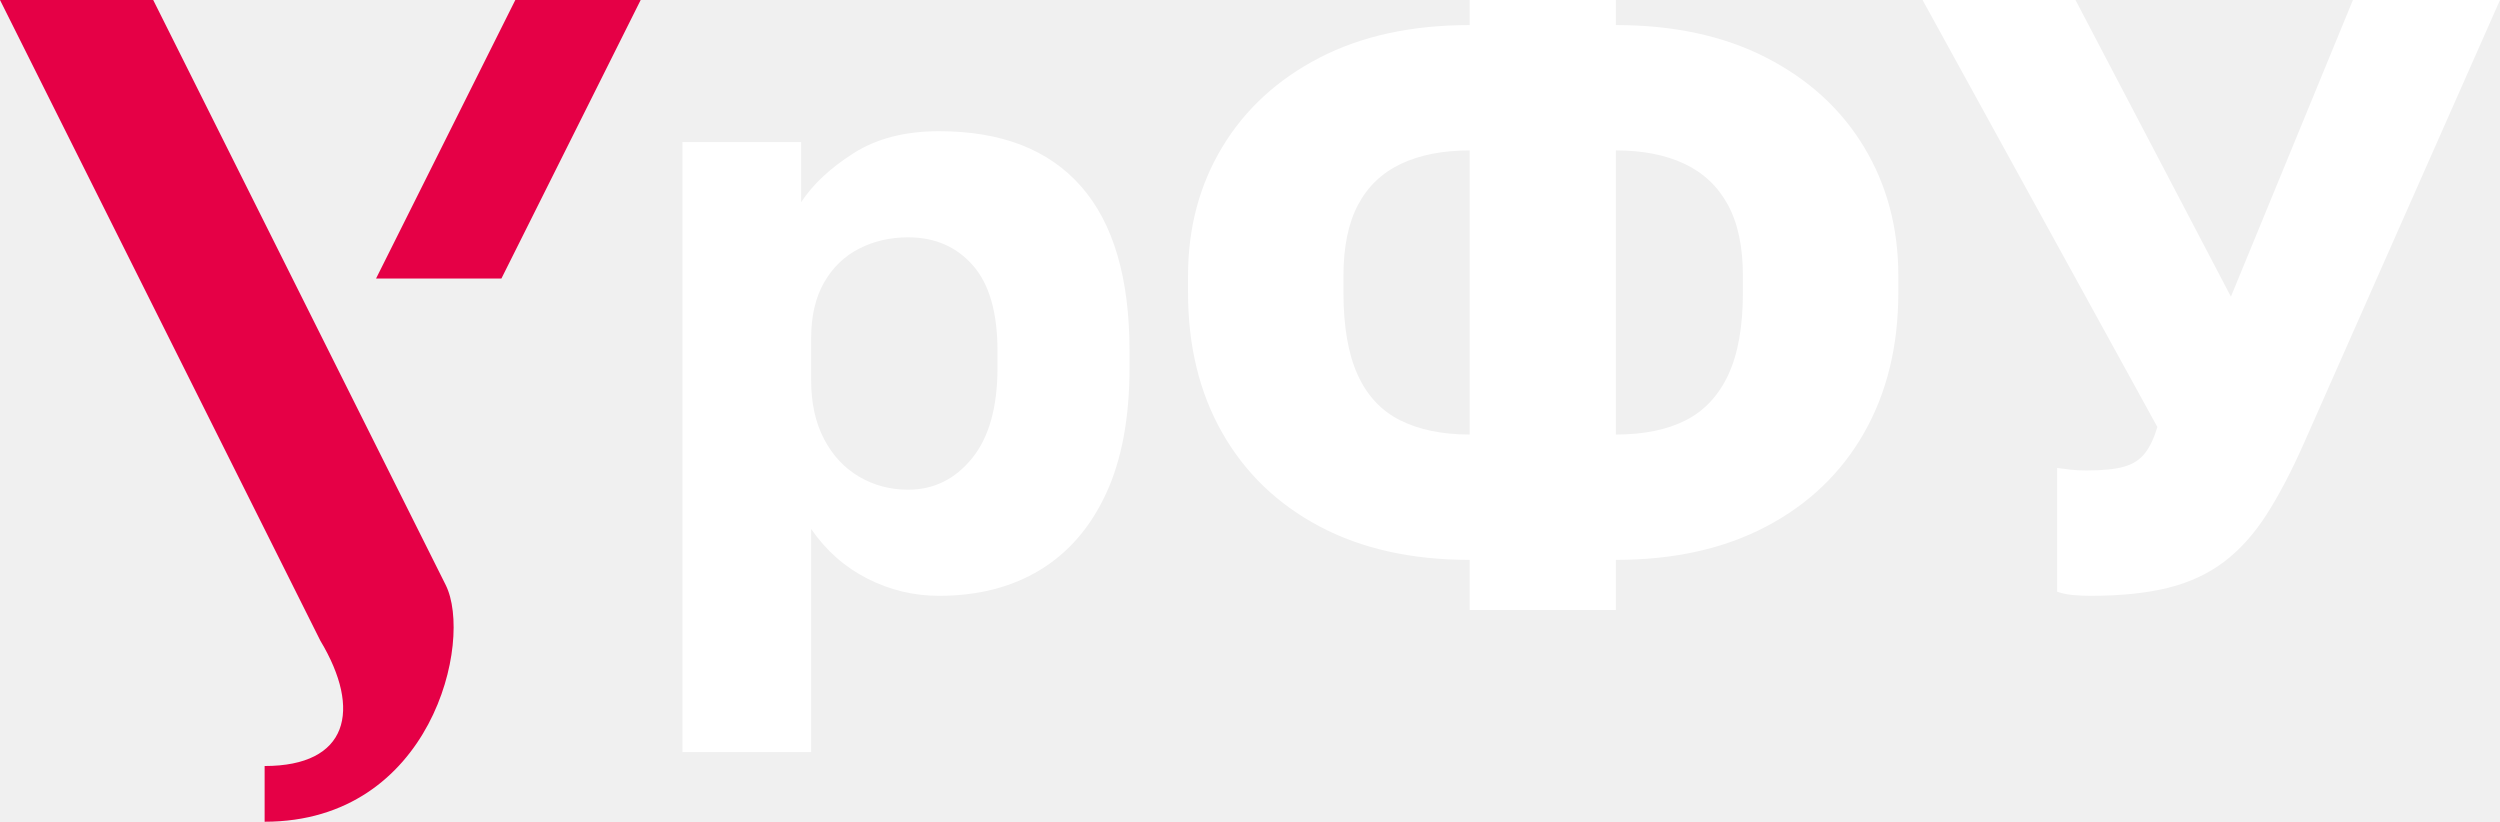
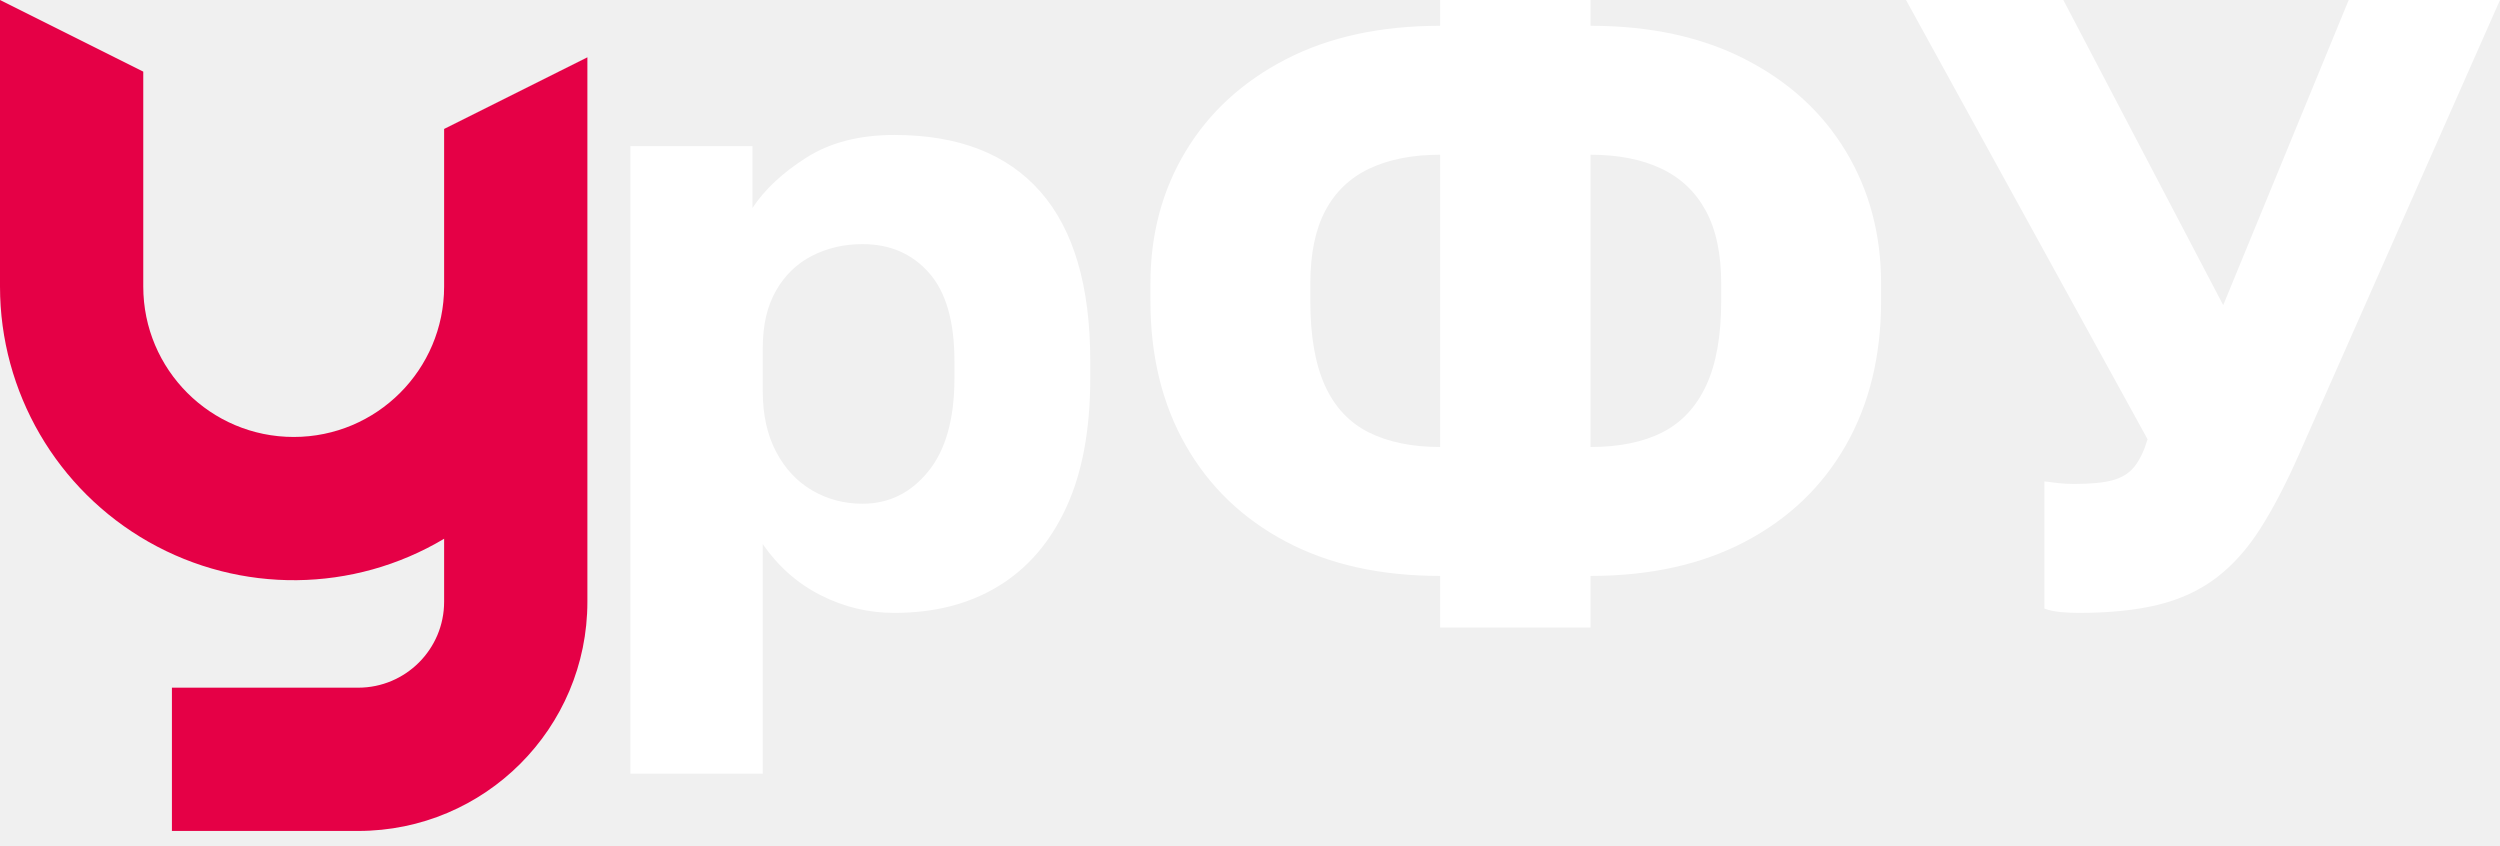
- <svg xmlns="http://www.w3.org/2000/svg" viewBox="0 0 359 118" width="359" height="118" role="img" aria-label="УрФУ">
-   <g fill="#E50046">
-     <path d="M0 0H22L64 84C68 92 62 118 38 118V110C50 110 52 102 46 92Z" />
-     <path d="M74 0H92L72 40H54Z" />
-   </g>
-   <path fill="#FFFFFF" d="M116.48 108L98 108L98 20.40L115.04 20.40L115.04 29.04Q117.56 25.20 122.54 22.02Q127.52 18.84 134.84 18.84L134.84 18.84Q148.28 18.84 155.24 26.76Q162.20 34.68 162.20 50.40L162.20 50.40L162.20 52.80Q162.20 63.60 158.84 70.86Q155.48 78.12 149.36 81.84Q143.24 85.56 134.84 85.56L134.84 85.56Q129.44 85.56 124.58 83.10Q119.72 80.64 116.48 75.96L116.48 75.96L116.48 108ZM130.40 70.32L130.40 70.32Q135.92 70.32 139.58 65.82Q143.24 61.32 143.24 52.80L143.24 52.80L143.24 50.40Q143.24 42.12 139.70 38.10Q136.16 34.08 130.40 34.08L130.40 34.08Q126.56 34.08 123.38 35.70Q120.20 37.32 118.34 40.56Q116.48 43.80 116.48 48.60L116.48 48.60L116.48 54.60Q116.48 59.52 118.34 63.06Q120.20 66.60 123.38 68.46Q126.56 70.32 130.40 70.32ZM232.04 87.60L211.04 87.60L211.04 80.40Q198.56 80.40 189.50 75.60Q180.44 70.80 175.52 62.16Q170.60 53.52 170.60 42.00L170.60 42.00L170.60 39.60Q170.60 29.28 175.52 21.12Q180.44 12.96 189.50 8.28Q198.56 3.60 211.04 3.60L211.04 3.60L211.04-3.60L232.04-3.60L232.04 3.60Q244.52 3.60 253.64 8.28Q262.76 12.96 267.68 21.12Q272.60 29.28 272.60 39.60L272.60 39.60L272.60 42.00Q272.60 53.52 267.68 62.16Q262.76 70.80 253.64 75.60Q244.52 80.40 232.04 80.40L232.04 80.40L232.04 87.60ZM250.28 42.00L250.28 42.00L250.28 39.60Q250.28 33.36 248.12 29.40Q245.96 25.44 241.88 23.52Q237.80 21.60 232.04 21.60L232.04 21.60L232.04 62.40Q238.04 62.40 242.06 60.36Q246.08 58.32 248.18 53.82Q250.28 49.32 250.28 42.00ZM192.92 39.60L192.92 39.60L192.92 42.00Q192.92 49.32 194.96 53.82Q197.00 58.32 201.08 60.36Q205.16 62.40 211.04 62.40L211.04 62.40L211.04 21.60Q205.28 21.60 201.20 23.52Q197.12 25.44 195.02 29.40Q192.92 33.36 192.92 39.60ZM300.20 85.56L300.20 85.56Q298.88 85.56 297.62 85.44Q296.36 85.32 295.40 84.96L295.40 84.96L295.40 67.20Q296.36 67.32 297.32 67.44Q298.28 67.56 299.60 67.56L299.60 67.56Q303.08 67.56 305.00 67.02Q306.92 66.48 308.00 65.10Q309.08 63.72 309.80 61.32L309.80 61.32L276.08-0.00L298.04-0.00L320.36 42.60L337.88-0.00L359.00-0.00L330.92 63.48Q328.16 69.72 325.46 73.92Q322.76 78.12 319.34 80.70Q315.92 83.28 311.30 84.42Q306.68 85.56 300.20 85.56Z" />
+ <svg xmlns="http://www.w3.org/2000/svg" viewBox="0 0 349 118" width="349" height="118" role="img" aria-label="УрФУ">
+   <path fill="#E50046" d="M0 0L20 10V40A21 21 0 0 0 62 40V18L82 8V84A32 32 0 0 1 50 116H24V96H50A12 12 0 0 0 62 84V75.21A41 41 0 0 1 0 40Z" />
+   <path fill="#FFFFFF" d="M106.48 108L88 108L88 20.40L105.04 20.40L105.04 29.04Q107.56 25.20 112.54 22.02Q117.52 18.84 124.84 18.84L124.84 18.84Q138.28 18.84 145.24 26.76Q152.20 34.68 152.20 50.40L152.20 50.40L152.20 52.80Q152.20 63.60 148.84 70.86Q145.48 78.12 139.36 81.84Q133.24 85.56 124.84 85.56L124.84 85.56Q119.44 85.56 114.58 83.10Q109.72 80.64 106.48 75.96L106.48 75.96L106.48 108ZM120.40 70.32L120.40 70.32Q125.92 70.32 129.58 65.82Q133.24 61.32 133.24 52.80L133.24 52.80L133.24 50.40Q133.24 42.12 129.70 38.10Q126.16 34.08 120.40 34.08L120.40 34.08Q116.56 34.08 113.38 35.70Q110.20 37.32 108.34 40.56Q106.48 43.80 106.48 48.60L106.48 48.60L106.48 54.60Q106.48 59.52 108.34 63.06Q110.20 66.60 113.38 68.46Q116.56 70.32 120.40 70.32ZM222.04 87.60L201.04 87.60L201.04 80.40Q188.56 80.40 179.50 75.60Q170.44 70.80 165.52 62.16Q160.60 53.52 160.60 42.00L160.60 42.00L160.60 39.60Q160.60 29.28 165.52 21.12Q170.44 12.96 179.50 8.28Q188.56 3.60 201.04 3.60L201.04 3.60L201.04-3.60L222.04-3.60L222.04 3.60Q234.52 3.60 243.64 8.28Q252.76 12.96 257.68 21.12Q262.60 29.28 262.60 39.60L262.60 39.60L262.60 42.00Q262.60 53.52 257.68 62.16Q252.76 70.80 243.64 75.60Q234.52 80.40 222.04 80.40L222.04 80.40L222.04 87.60ZM240.28 42.00L240.28 42.00L240.28 39.60Q240.28 33.36 238.12 29.40Q235.96 25.44 231.88 23.52Q227.80 21.60 222.04 21.60L222.04 21.60L222.04 62.40Q228.04 62.40 232.06 60.36Q236.08 58.32 238.18 53.82Q240.28 49.32 240.28 42.00ZM182.92 39.60L182.92 39.60L182.92 42.00Q182.92 49.32 184.96 53.82Q187.00 58.32 191.08 60.36Q195.16 62.40 201.04 62.40L201.04 62.40L201.04 21.60Q195.28 21.60 191.20 23.52Q187.12 25.44 185.02 29.40Q182.92 33.36 182.92 39.60ZM290.20 85.56L290.20 85.56Q288.88 85.56 287.62 85.44Q286.36 85.32 285.40 84.96L285.40 84.96L285.40 67.20Q286.36 67.32 287.32 67.44Q288.28 67.56 289.60 67.56L289.60 67.56Q293.08 67.56 295.00 67.02Q296.92 66.48 298.00 65.10Q299.08 63.72 299.80 61.32L299.80 61.32L266.08-0.00L288.04-0.00L310.36 42.60L327.88-0.00L349.00-0.00L320.92 63.48Q318.16 69.72 315.46 73.92Q312.76 78.12 309.34 80.70Q305.92 83.28 301.30 84.42Q296.68 85.56 290.20 85.56Z" />
</svg>
